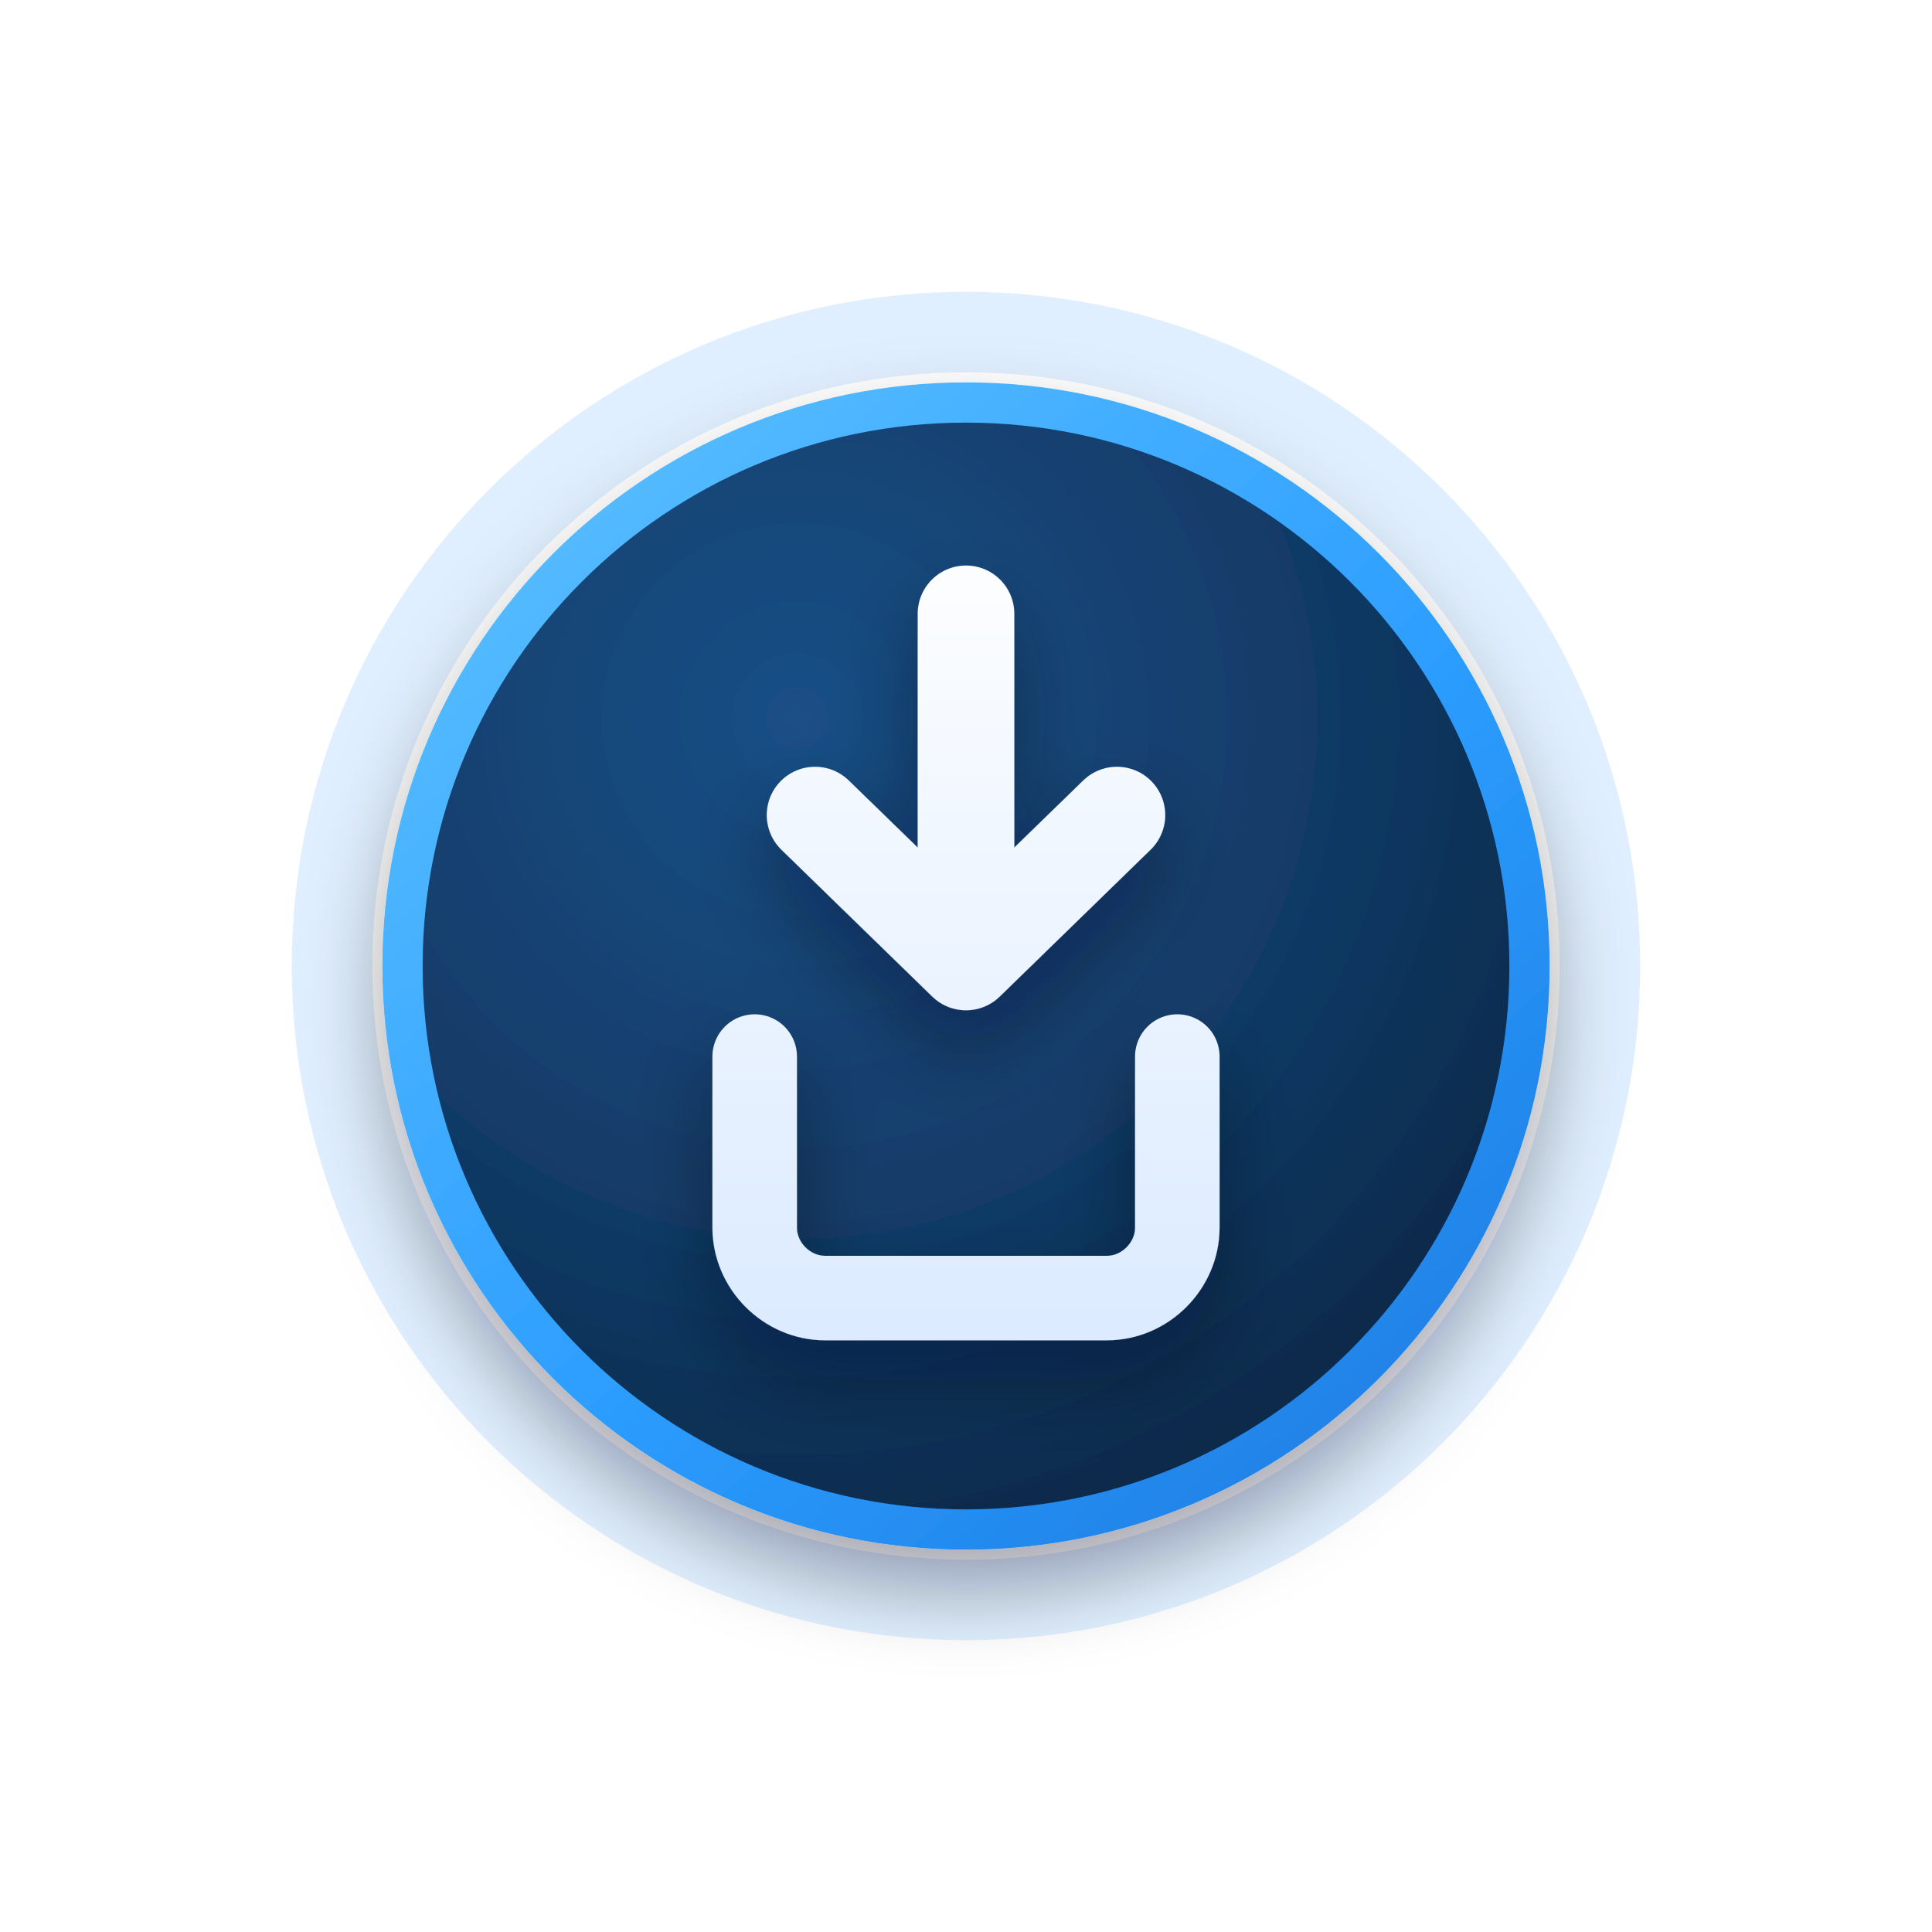
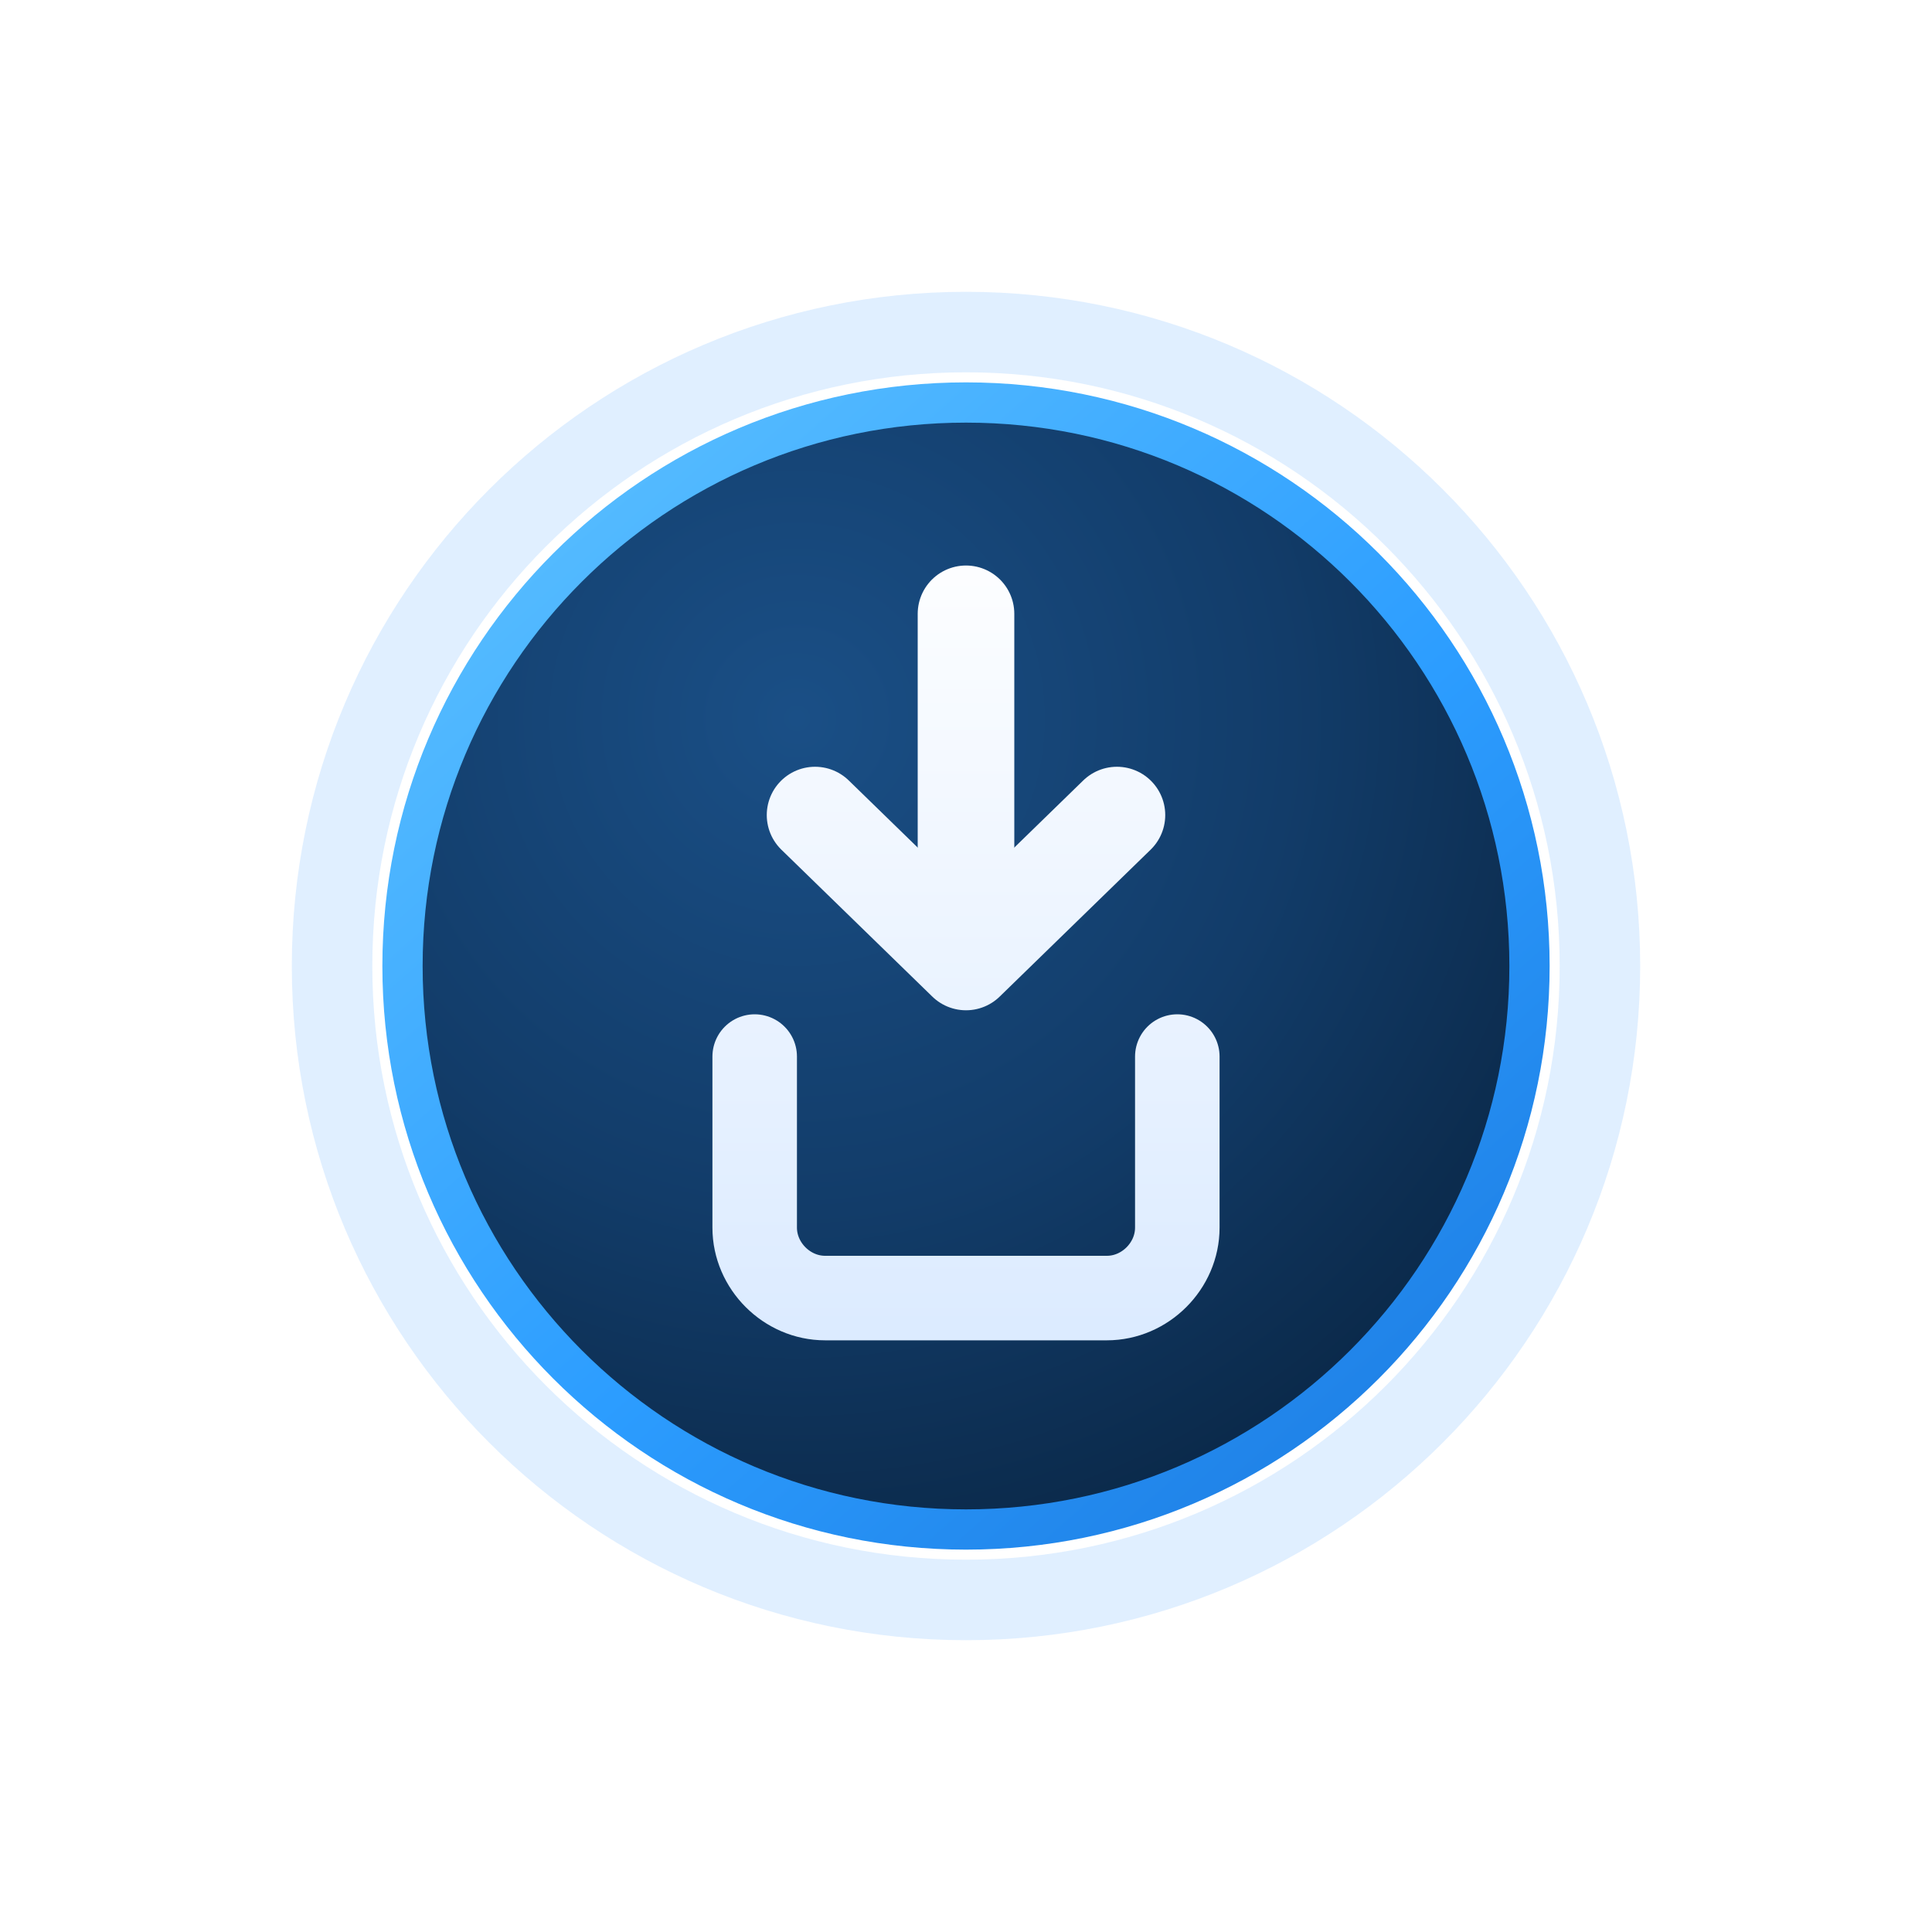
<svg xmlns="http://www.w3.org/2000/svg" viewBox="0 0 96 96" role="img" aria-label="Download update badge">
  <defs>
    <radialGradient id="bgFill" cx="35%" cy="28%" r="80%">
      <stop offset="0" stop-color="#1a4f86" />
      <stop offset="0.55" stop-color="#123c69" />
      <stop offset="1" stop-color="#0a2746" />
    </radialGradient>
    <linearGradient id="ringStroke" x1="18" y1="14" x2="78" y2="82" gradientUnits="userSpaceOnUse">
      <stop offset="0" stop-color="#66c8ff" />
      <stop offset="0.55" stop-color="#2c9dff" />
      <stop offset="1" stop-color="#1872d9" />
    </linearGradient>
    <linearGradient id="symbolFill" x1="48" y1="25" x2="48" y2="66" gradientUnits="userSpaceOnUse">
      <stop offset="0" stop-color="#ffffff" />
      <stop offset="1" stop-color="#dcebff" />
    </linearGradient>
-     <filter id="softShadow" x="-30%" y="-30%" width="160%" height="160%" color-interpolation-filters="sRGB">
-       <feDropShadow dx="0" dy="2" stdDeviation="2" flood-color="#041221" flood-opacity="0.35" />
-     </filter>
  </defs>
  <circle cx="48" cy="48" r="31.5" fill="none" stroke="#1f89ff" stroke-opacity="0.14" stroke-width="4" />
-   <circle cx="48" cy="48" r="28" fill="url(#bgFill)" stroke="url(#ringStroke)" stroke-width="2" filter="url(#softShadow)" />
-   <g fill="none" stroke="url(#symbolFill)" stroke-linecap="round" stroke-linejoin="round" filter="url(#softShadow)">
+   <circle cx="48" cy="48" r="28" fill="url(#bgFill)" stroke="url(#ringStroke)" stroke-width="2" />
+   <g fill="none" stroke="url(#symbolFill)" stroke-linecap="round" stroke-linejoin="round">
    <path d="M48 30.5v17" stroke-width="4.8" />
    <path d="M40.5 40.5 48 47.8l7.5-7.3" stroke-width="4.8" />
    <path d="M37.5 52.5v8.5c0 1.9 1.6 3.5 3.5 3.5h14c1.9 0 3.5-1.6 3.5-3.5v-8.5" stroke-width="4.2" />
  </g>
</svg>
